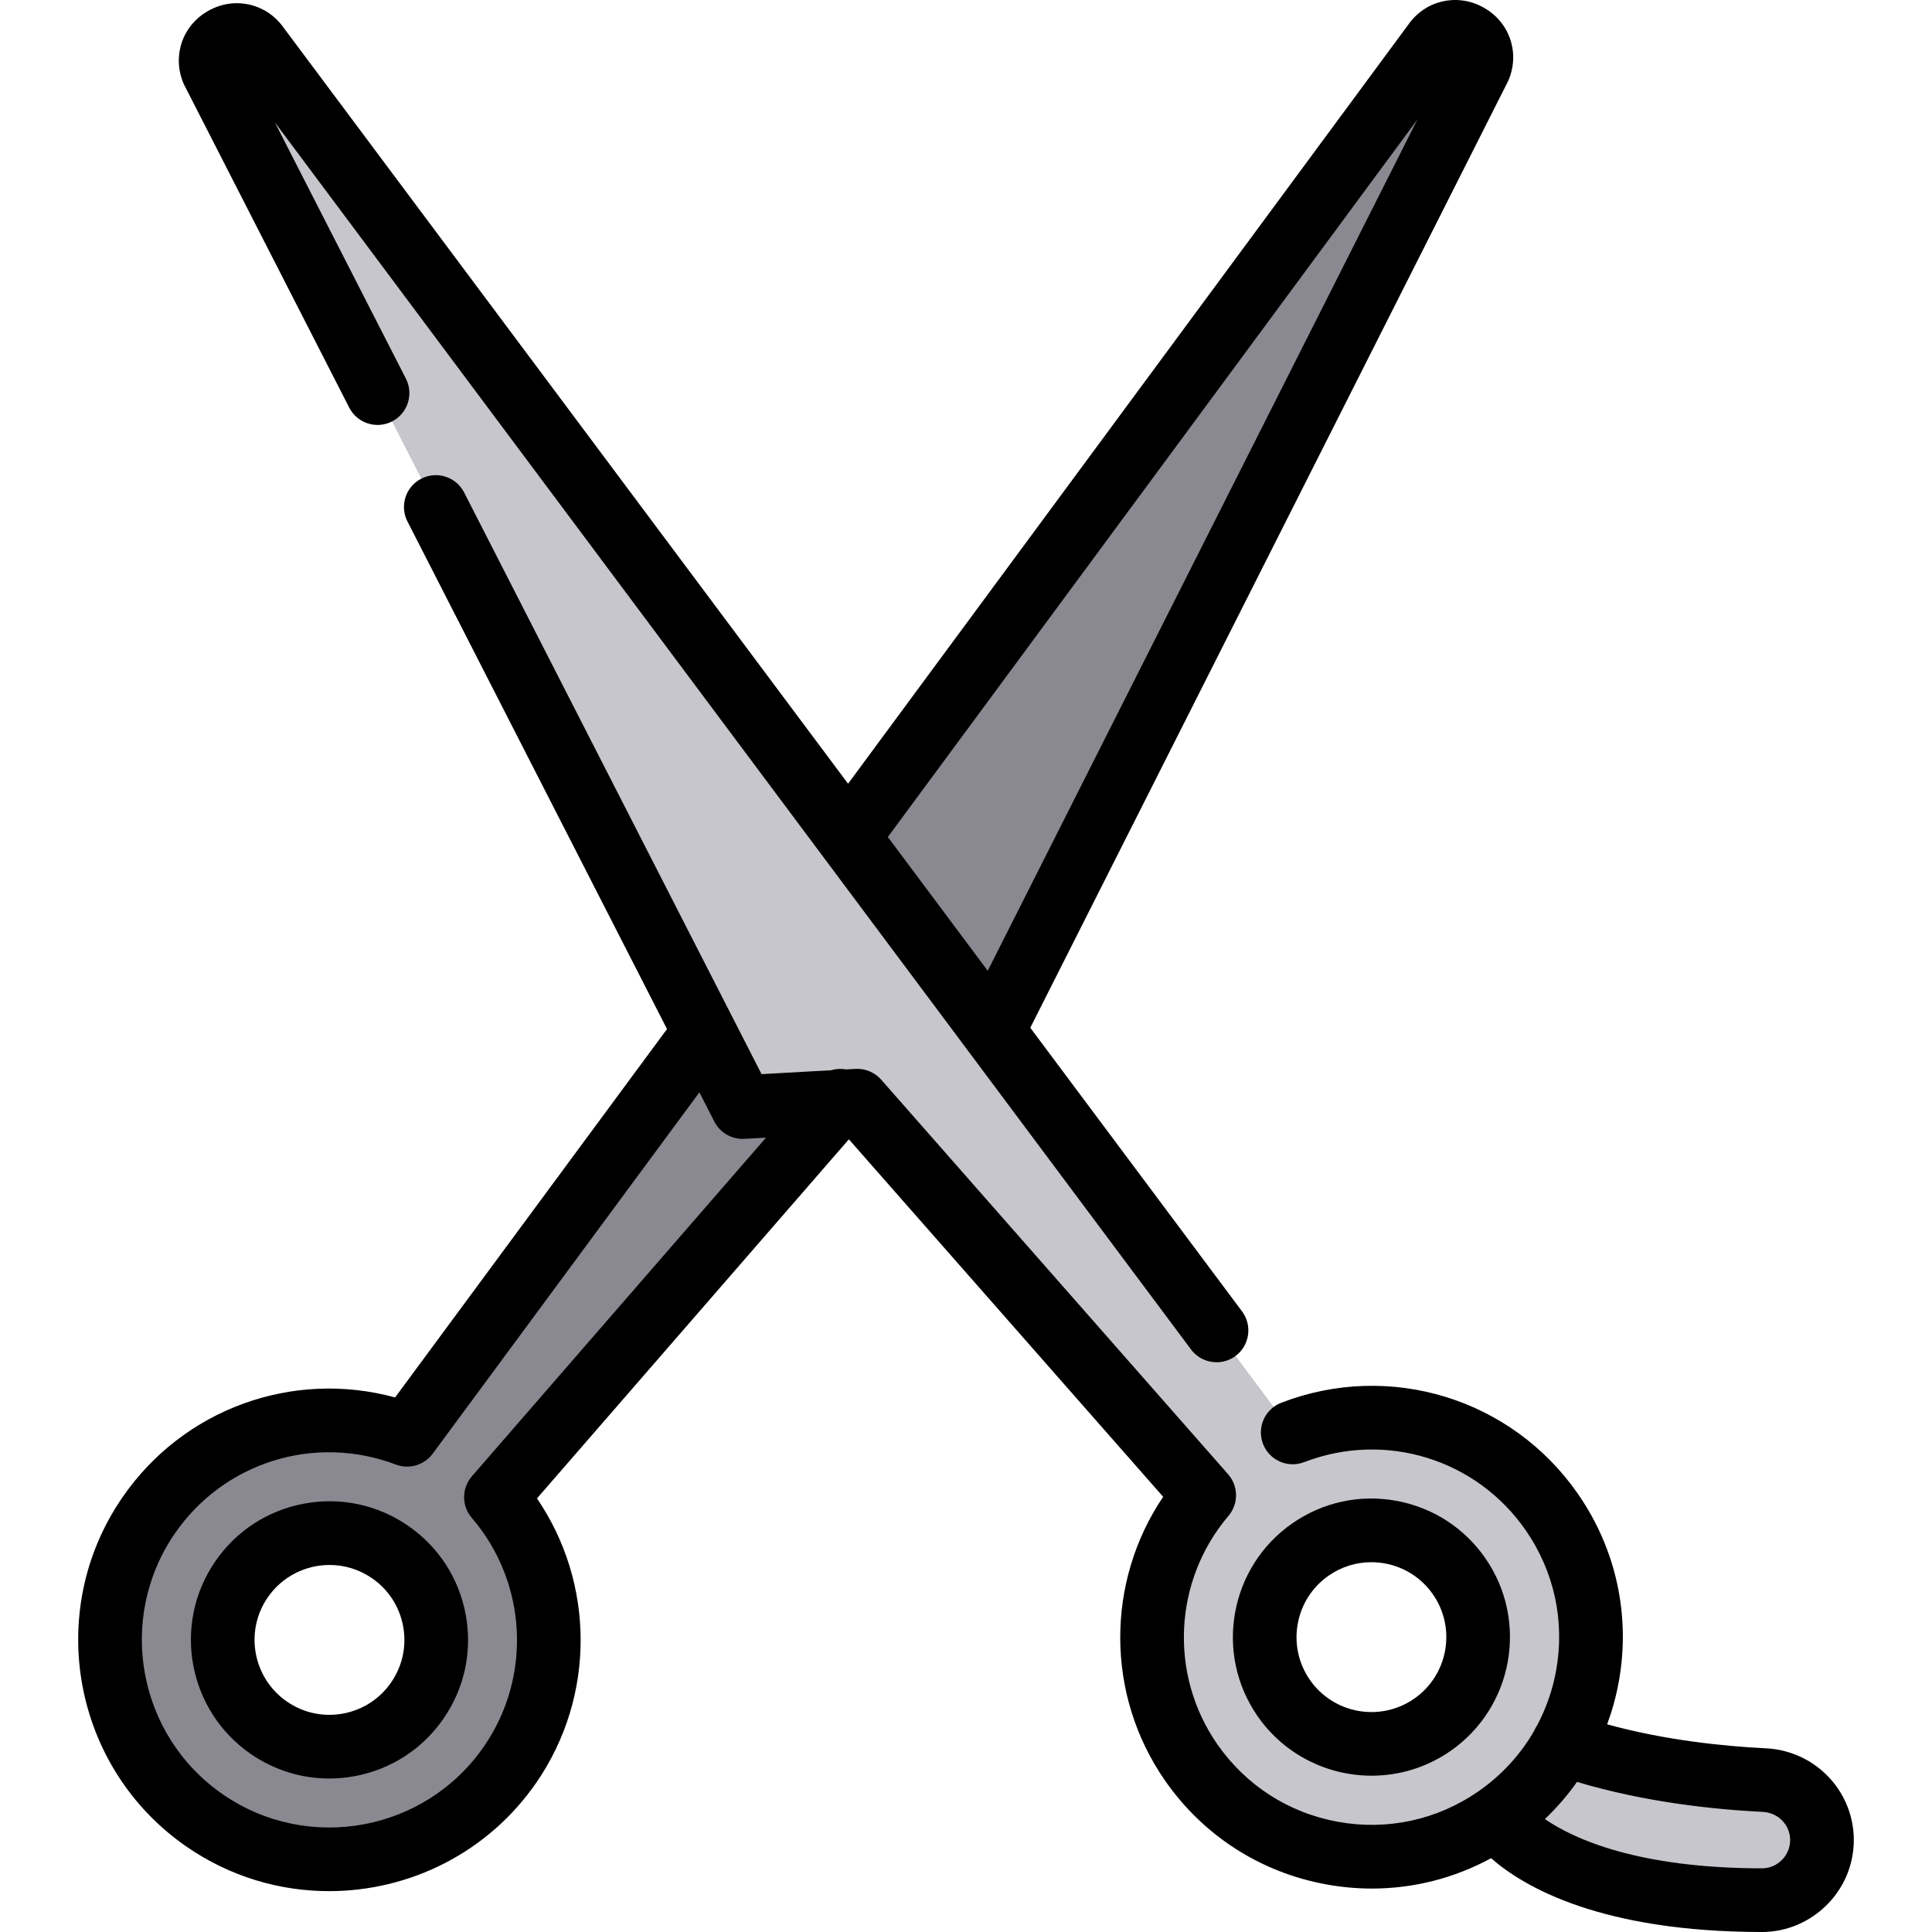
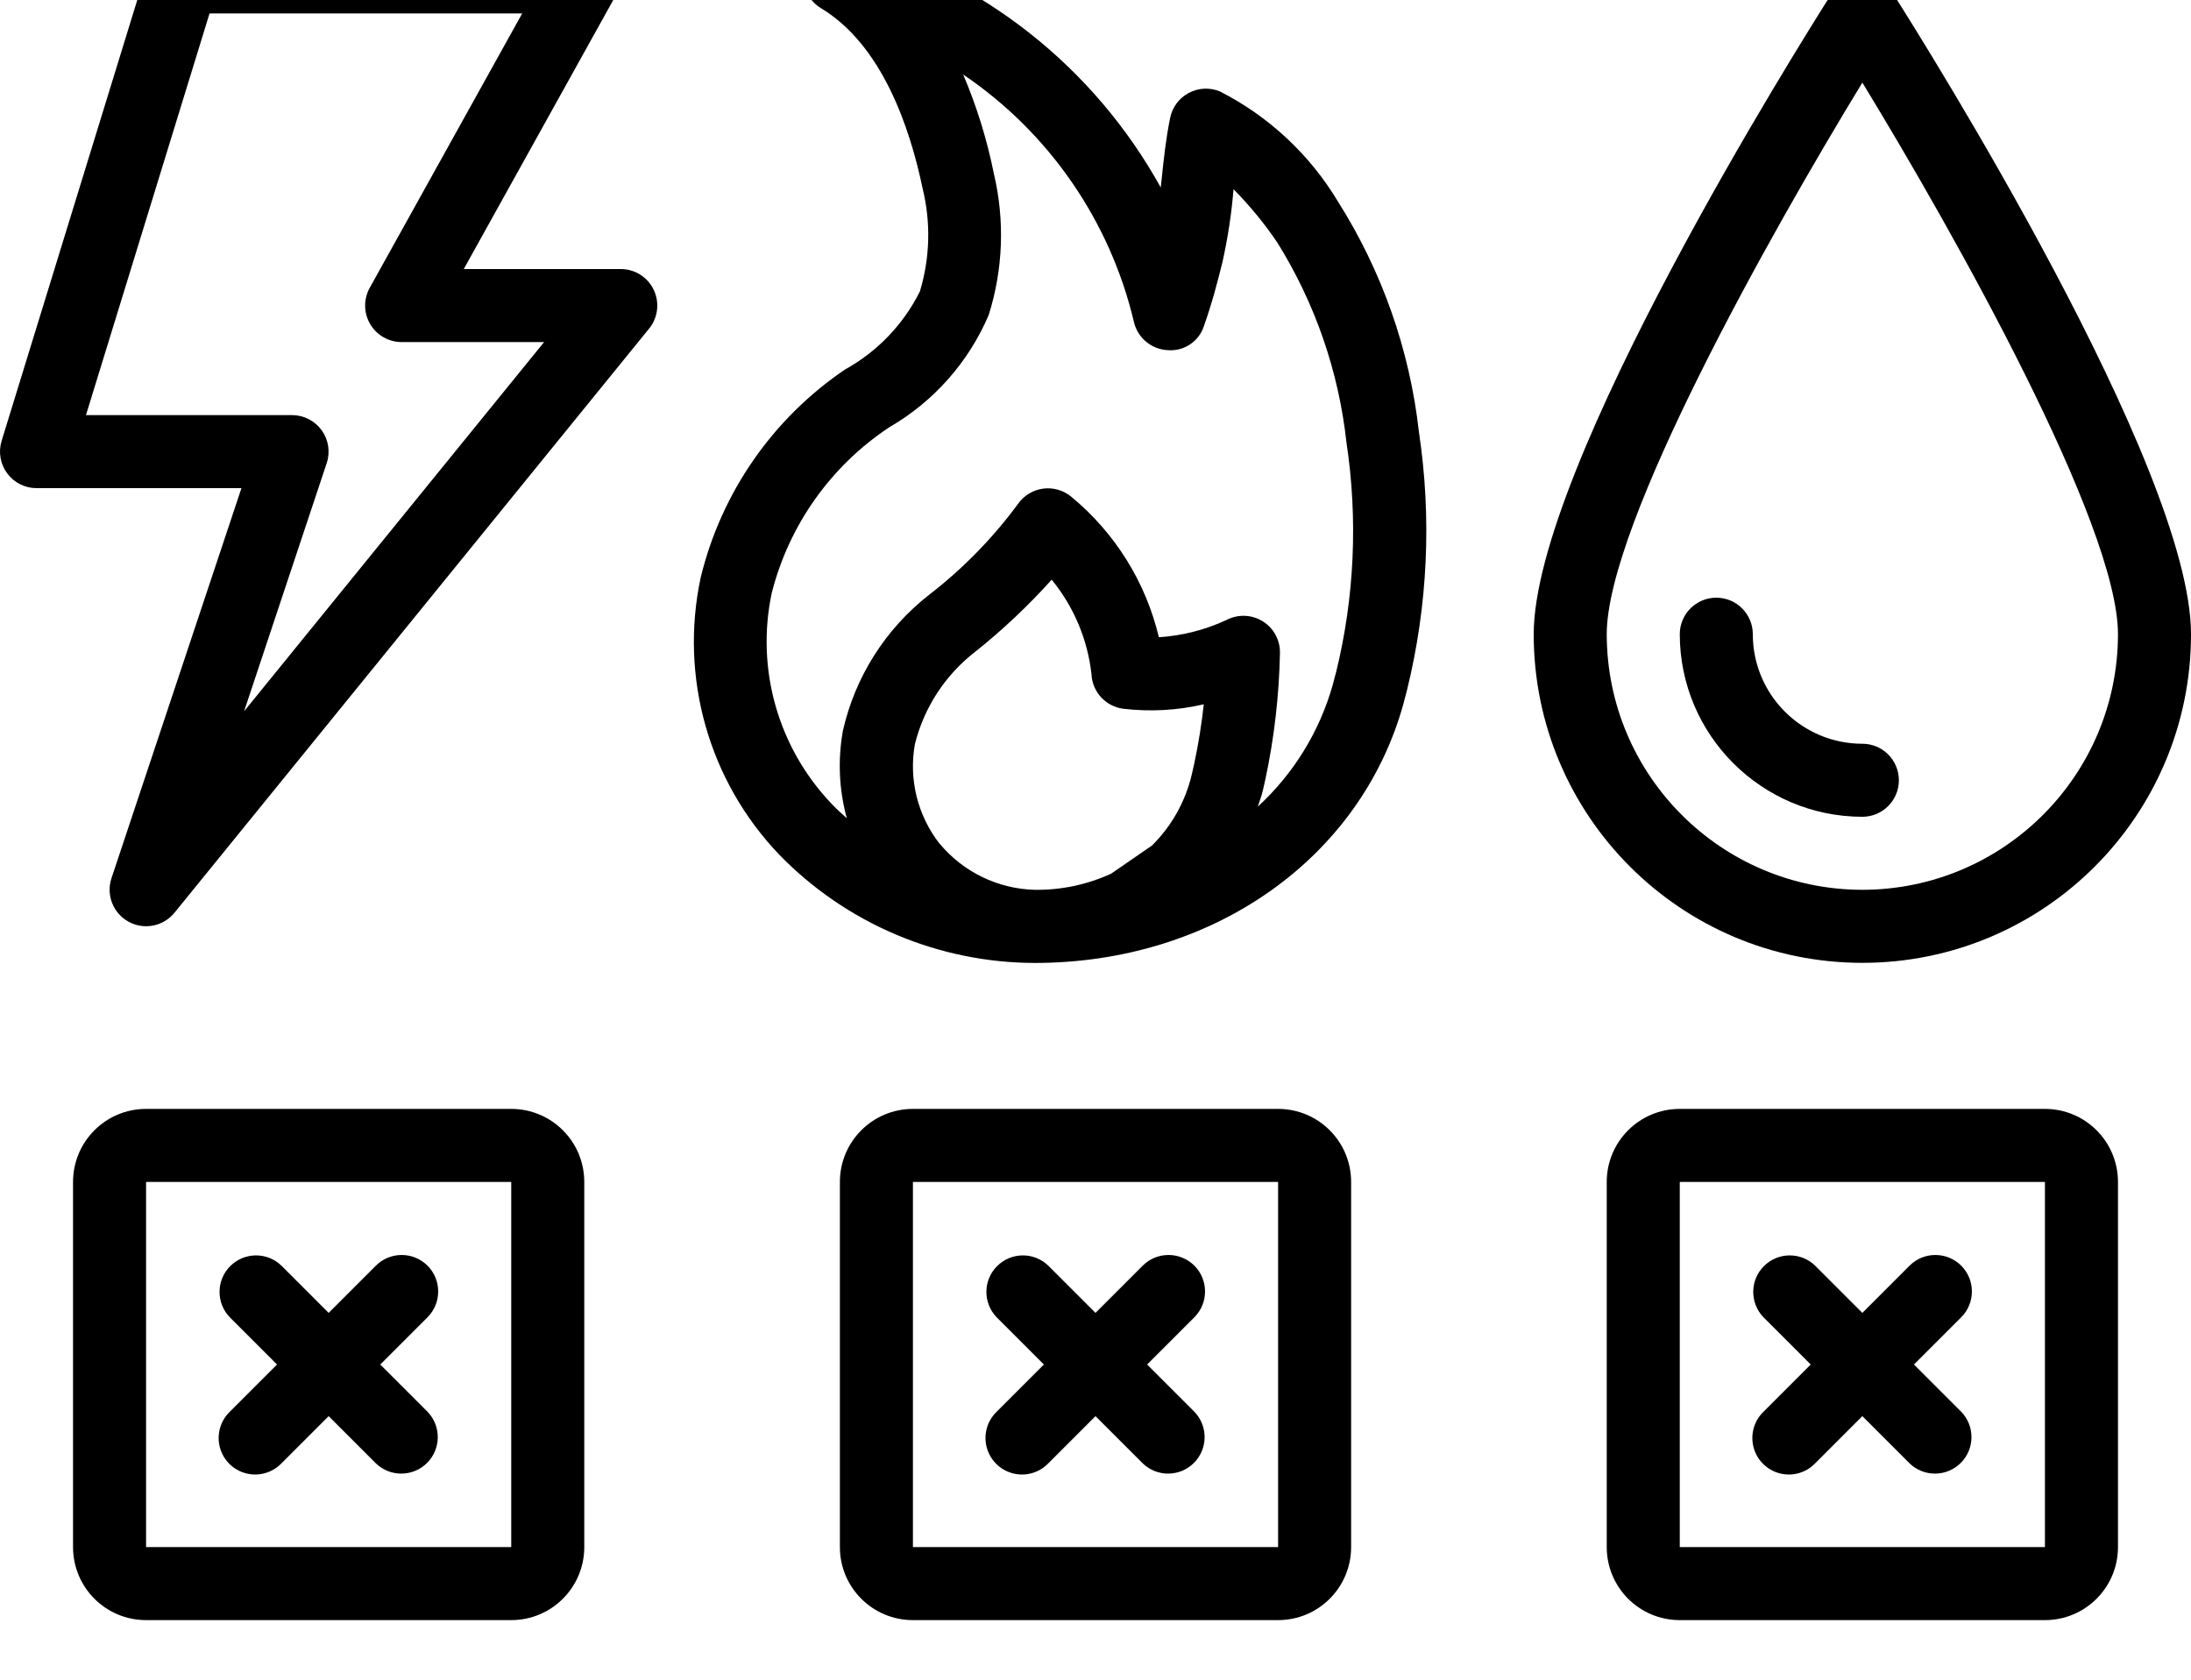
- <svg xmlns="http://www.w3.org/2000/svg" version="1.1" id="Layer_1" x="0px" y="0px" viewBox="0 0 511.999 511.999" style="enable-background:new 0 0 511.999 511.999;" xml:space="preserve">
-   <g>
-     <path style="fill:#8A8991;" d="M222.673,291.696l-36.022-18.185l-78.766,106.72c-24.502-9.293-53.06-1.125-68.545,21.445   c-18.176,26.491-11.434,62.702,15.058,80.879c26.492,18.176,62.703,11.434,80.879-15.057c15.242-22.215,12.903-51.223-3.85-70.742   L222.673,291.696z M110.638,450.591c-8.839,12.884-26.451,16.164-39.336,7.323c-12.884-8.839-16.163-26.451-7.323-39.336   c8.841-12.885,26.451-16.164,39.336-7.323C116.199,420.096,119.478,437.707,110.638,450.591z" />
-     <path style="fill:#8A8991;" d="M224.788,221.839L380.063,11.457c4.6-6.706,14.97-1.212,12.008,6.36L263.152,273.227" />
+ <svg xmlns="http://www.w3.org/2000/svg" width="512.002" height="392.543" viewBox="0 0 60 35.267" version="1.1" id="svg29">
+   <defs id="defs6" />
+   <g transform="translate(2.0271676e-4,-6.998915)" style="fill:none;fill-rule:evenodd;stroke:none;stroke-width:1" id="Page-1">
+     <g style="fill:#000000;fill-rule:nonzero" id="027---Utilities" transform="translate(0,-1)">
+       <path d="M 36.636,8.146 C 35.863,6.86 34.744,5.817 33.407,5.136 33.131,5.022 32.819,5.036 32.555,5.176 32.291,5.316 32.104,5.567 32.044,5.859 31.927,6.43 31.867,7 31.81,7.551 L 31.786,7.765 C 29.956,4.459 26.871,2.03 23.228,1.026 22.748,0.912 22.257,1.165 22.071,1.622 21.885,2.078 22.06,2.602 22.482,2.856 c 1.661,1 2.43,3.239 2.784,4.939 0.228,0.929 0.202,1.902 -0.075,2.818 -0.452,0.905 -1.168,1.651 -2.054,2.14 -1.979,1.343 -3.388,3.375 -3.95,5.7 -0.582,2.726 0.222,5.564 2.148,7.58 1.838,1.893 4.362,2.964 7,2.97 4.869,0 8.927,-2.854 10.1,-7.106 l 0.095,-0.365 c 0.57,-2.315 0.681,-4.719 0.326,-7.076 -0.252,-2.244 -1.012,-4.402 -2.22,-6.31 z m -10.9,17.6 c -0.605,-0.772 -0.854,-1.764 -0.683,-2.73 0.251,-1.013 0.839,-1.911 1.667,-2.546 0.746,-0.596 1.442,-1.253 2.08,-1.963 0.607,0.741 0.985,1.641 1.09,2.593 0.024,0.485 0.393,0.882 0.875,0.942 0.735,0.086 1.479,0.045 2.2,-0.122 -0.06,0.545 -0.147,1.087 -0.261,1.624 l -0.067,0.294 c -0.172,0.739 -0.55,1.414 -1.089,1.948 l -1.123,0.774 c -0.656,0.299 -1.369,0.45 -2.09,0.44 -1.005,-0.027 -1.951,-0.484 -2.596,-1.255 z m 10.85,-4.7 -0.085,0.326 c -0.361,1.287 -1.073,2.447 -2.057,3.351 0.045,-0.143 0.1,-0.281 0.135,-0.428 l 0.072,-0.317 c 0.243,-1.138 0.377,-2.297 0.4,-3.46 0.008,-0.354 -0.172,-0.686 -0.473,-0.872 C 34.277,19.46 33.899,19.446 33.586,19.611 c -0.582,0.271 -1.21,0.431 -1.851,0.472 -0.359,-1.51 -1.202,-2.862 -2.4,-3.849 -0.216,-0.178 -0.496,-0.258 -0.773,-0.22 -0.277,0.038 -0.526,0.19 -0.686,0.42 -0.696,0.944 -1.52,1.785 -2.45,2.5 -1.183,0.931 -2.01,2.239 -2.343,3.707 -0.144,0.798 -0.108,1.618 0.107,2.4 -0.14,-0.126 -0.281,-0.252 -0.41,-0.389 -1.471,-1.536 -2.088,-3.7 -1.646,-5.781 0.472,-1.862 1.621,-3.481 3.223,-4.541 1.215,-0.704 2.169,-1.782 2.719,-3.074 0.395,-1.254 0.443,-2.592 0.14,-3.871 -0.187,-0.931 -0.468,-1.84 -0.84,-2.713 2.357,1.595 4.027,4.019 4.679,6.789 0.105,0.429 0.48,0.738 0.921,0.76 0.446,0.038 0.858,-0.237 0.994,-0.663 0.226,-0.638 0.391,-1.277 0.51,-1.764 0.145,-0.652 0.245,-1.314 0.3,-1.98 0.444,0.449 0.846,0.939 1.2,1.462 1.033,1.658 1.679,3.528 1.892,5.47 0.317,2.097 0.221,4.235 -0.283,6.295 z" id="Shape" />
+       <path d="M 50.156,2.463 C 49.321,3.776 42,15.423 42,20 c 0,4.971 4.029,9 9,9 4.971,0 9,-4.029 9,-9 C 60,15.423 52.679,3.776 51.844,2.463 51.649,2.191 51.335,2.03 51,2.03 c -0.335,0 -0.649,0.161 -0.844,0.433 z M 51,27 c -3.864,-0.004 -6.996,-3.136 -7,-7 0,-3.008 4.474,-10.965 7,-15.106 2.526,4.141 7,12.1 7,15.106 -0.004,3.864 -3.136,6.996 -7,7 z" id="path9" />
+       <path d="m 48,20 c 0,-0.552 -0.448,-1 -1,-1 -0.552,0 -1,0.448 -1,1 0.003,2.76 2.24,4.997 5,5 0.552,0 1,-0.448 1,-1 0,-0.552 -0.448,-1 -1,-1 -1.657,0 -3,-1.343 -3,-3 z" id="path11" />
+       <path d="M 17,10 H 12.7 L 16.875,2.486 C 17.047,2.176 17.043,1.798 16.863,1.493 16.683,1.187 16.355,1 16,1 H 5 C 4.561,1 4.173,1.286 4.044,1.706 l -4,13 C -0.049,15.009 0.007,15.339 0.196,15.594 0.384,15.849 0.683,16 1,16 H 6.612 L 3.052,26.684 C 2.901,27.142 3.098,27.642 3.521,27.874 3.943,28.106 4.471,28.003 4.776,27.63 l 13,-16 c 0.243,-0.299 0.292,-0.712 0.126,-1.06 C 17.737,10.222 17.386,10 17,10 Z M 6.684,22.111 8.948,15.311 C 9.048,15.007 8.995,14.673 8.808,14.414 8.62,14.155 8.32,14.001 8,14 H 2.354 L 5.738,3 H 14.3 l -4.175,7.514 C 9.953,10.824 9.957,11.202 10.137,11.507 10.317,11.813 10.645,12 11,12 h 3.9 z" id="path13" />
+       <path d="M 14,33 H 4 c -1.105,0 -2,0.895 -2,2 v 10 c 0,1.105 0.895,2 2,2 h 10 c 1.105,0 2,-0.895 2,-2 V 35 c 0,-1.105 -0.895,-2 -2,-2 z M 4,45 V 35 h 10 v 10 z" id="path15" />
+       <path d="M 35,33 H 25 c -1.105,0 -2,0.895 -2,2 v 10 c 0,1.105 0.895,2 2,2 h 10 c 1.105,0 2,-0.895 2,-2 V 35 c 0,-1.105 -0.895,-2 -2,-2 z M 25,45 V 35 h 10 v 10 z" id="path17" />
+       <path d="M 56,33 H 46 c -1.105,0 -2,0.895 -2,2 v 10 c 0,1.105 0.895,2 2,2 h 10 c 1.105,0 2,-0.895 2,-2 V 35 c 0,-1.105 -0.895,-2 -2,-2 z M 46,45 V 35 h 10 v 10 z" id="path19" />
+       <path d="m 11.707,37.293 c -0.391,-0.39 -1.024,-0.39 -1.414,0 L 9,38.586 7.707,37.293 C 7.315,36.914 6.691,36.919 6.305,37.305 5.919,37.691 5.914,38.315 6.293,38.707 L 7.586,40 6.293,41.293 c -0.26,0.251 -0.364,0.623 -0.273,0.973 0.092,0.35 0.365,0.623 0.714,0.714 C 7.084,43.071 7.456,42.967 7.707,42.707 L 9,41.414 l 1.293,1.293 c 0.392,0.379 1.016,0.374 1.402,-0.012 0.386,-0.386 0.391,-1.009 0.012,-1.402 L 10.414,40 11.707,38.707 c 0.39,-0.391 0.39,-1.024 0,-1.414 z" id="path21" />
+       <path d="m 32.707,37.293 c -0.391,-0.39 -1.024,-0.39 -1.414,0 L 30,38.586 28.707,37.293 c -0.392,-0.379 -1.016,-0.374 -1.402,0.012 -0.386,0.386 -0.391,1.009 -0.012,1.402 L 28.586,40 27.293,41.293 c -0.26,0.251 -0.364,0.623 -0.273,0.973 0.092,0.35 0.365,0.623 0.714,0.714 0.35,0.092 0.721,-0.013 0.973,-0.273 L 30,41.414 l 1.293,1.293 c 0.392,0.379 1.016,0.374 1.402,-0.012 0.386,-0.386 0.391,-1.009 0.012,-1.402 L 31.414,40 32.707,38.707 c 0.39,-0.391 0.39,-1.024 0,-1.414 z" id="path23" />
+       <path d="m 53.707,37.293 c -0.391,-0.39 -1.024,-0.39 -1.414,0 L 51,38.586 49.707,37.293 c -0.392,-0.379 -1.016,-0.374 -1.402,0.012 -0.386,0.386 -0.391,1.009 -0.012,1.402 L 49.586,40 48.293,41.293 c -0.26,0.251 -0.364,0.623 -0.273,0.973 0.092,0.35 0.365,0.623 0.714,0.714 0.35,0.092 0.721,-0.013 0.973,-0.273 L 51,41.414 l 1.293,1.293 c 0.392,0.379 1.016,0.374 1.402,-0.012 0.386,-0.386 0.391,-1.009 0.012,-1.402 L 52.414,40 53.707,38.707 c 0.39,-0.391 0.39,-1.024 0,-1.414 z" id="path25" />
+     </g>
  </g>
-   <path style="fill:#C7C6CC;" d="M467.604,471.748c-14.33-0.706-34.61-2.972-53.338-9.58c10.439-18.774,10.044-42.63-3.029-61.472  c-15.603-22.487-44.204-30.506-68.656-21.083L68.32,12.276c-4.636-6.681-14.976-1.134-11.974,6.422l140.465,274.683l30.371-1.698  l91.944,104.577c-16.65,19.606-18.836,48.626-3.478,70.762c18.314,26.396,54.561,32.946,80.956,14.632l0,0l0,0  c0,0,13.621,21.852,70.325,21.909c7.428,0.008,13.912-5.213,15.527-12.463l0.006-0.024  C484.615,481.412,477.494,472.236,467.604,471.748z M379.57,457.105c-12.838,8.907-30.466,5.722-39.373-7.116  c-8.907-12.838-5.722-30.466,7.116-39.373c12.838-8.907,30.466-5.722,39.373,7.116C395.594,430.569,392.408,448.198,379.57,457.105z  " />
-   <path d="M48.836,22.541l43.71,85.477c2.122,4.149,7.204,5.79,11.351,3.67c4.148-2.121,5.791-7.203,3.67-11.351L72.848,32.442  l242.785,325.18c1.657,2.219,4.194,3.39,6.766,3.39c1.756,0,3.526-0.545,5.04-1.677c3.733-2.787,4.5-8.073,1.713-11.807  l-56.117-75.162L399.6,21.618c0.119-0.237,0.228-0.48,0.325-0.727c2.876-7.351-0.099-15.368-7.074-19.062  c-6.925-3.668-15.159-1.682-19.648,4.716L224.746,207.69L75.152,7.326c-4.523-6.373-12.767-8.315-19.67-4.611  c-6.955,3.731-9.889,11.764-6.975,19.099C48.605,22.061,48.714,22.303,48.836,22.541z M375.627,31.672L261.758,257.264  l-26.469-35.451L375.627,31.672z" />
-   <path d="M333.266,454.797c7.125,10.269,18.585,15.778,30.228,15.778c7.222,0,14.515-2.12,20.884-6.539  c16.64-11.546,20.783-34.474,9.239-51.113c-5.592-8.061-13.99-13.46-23.643-15.206c-9.654-1.747-19.41,0.373-27.47,5.967  C325.865,415.229,321.721,438.158,333.266,454.797z M352.122,417.546c3.363-2.333,7.27-3.547,11.278-3.547  c1.187,0,2.382,0.107,3.573,0.322c5.22,0.944,9.759,3.862,12.783,8.221c6.241,8.996,4.001,21.393-4.994,27.634  c-8.998,6.242-21.394,4.001-27.634-4.994C340.886,436.184,343.126,423.787,352.122,417.546z" />
-   <path d="M108.087,404.3c-8.089-5.55-17.854-7.618-27.501-5.822c-9.645,1.796-18.013,7.239-23.564,15.329  c-11.457,16.7-7.193,39.607,9.508,51.064c6.187,4.245,13.356,6.453,20.701,6.453c2.257,0,4.533-0.208,6.8-0.631  c9.645-1.796,18.013-7.239,23.562-15.329c5.551-8.089,7.618-17.855,5.823-27.5C121.62,418.219,116.177,409.85,108.087,404.3z   M103.681,445.819c-3,4.374-7.525,7.317-12.739,8.288c-5.214,0.971-10.495-0.147-14.868-3.148  c-9.028-6.194-11.334-18.579-5.14-27.607c3.843-5.604,10.072-8.617,16.402-8.617c3.87,0,7.779,1.126,11.205,3.477  c4.374,3.001,7.317,7.526,8.288,12.74C107.8,436.165,106.683,441.446,103.681,445.819z" />
-   <path d="M486.314,472.931c-4.381-5.749-11.048-9.251-18.295-9.609c-11.17-0.551-26.778-2.135-42.108-6.357  c1.332-3.624,2.375-7.382,3.077-11.259c3.165-17.508-0.678-35.2-10.821-49.819c-17.548-25.291-49.879-35.219-78.619-24.146  c-4.347,1.675-6.515,6.557-4.839,10.904c1.675,4.348,6.558,6.512,10.905,4.839c21.459-8.269,45.594-0.857,58.693,18.021  c7.573,10.916,10.443,24.126,8.08,37.2c-0.94,5.204-2.677,10.131-5.102,14.663c-0.315,0.457-0.586,0.949-0.811,1.477  c-3.614,6.232-8.583,11.648-14.678,15.877c-10.916,7.574-24.126,10.443-37.2,8.08c-13.074-2.363-24.443-9.675-32.017-20.59  c-12.813-18.466-11.588-43.341,2.977-60.491c2.71-3.191,2.67-7.887-0.095-11.03l-91.945-104.576  c-1.71-1.946-4.214-2.993-6.806-2.852l-2.537,0.142c-1.306-0.235-2.649-0.16-3.919,0.219l-18.432,1.03l-78.82-154.138  c-2.121-4.148-7.205-5.79-11.351-3.67c-4.148,2.121-5.791,7.203-3.67,11.351l68.783,134.508l-72.06,97.63  c-27.131-7.408-56.14,2.985-72.321,26.568c-20.778,30.285-13.044,71.828,17.242,92.607c11.492,7.885,24.601,11.664,37.585,11.663  c21.234-0.001,42.128-10.11,55.022-28.904c15.634-22.789,15.392-52.725,0.071-75.173l82.655-95.165l83.289,94.733  c-15.201,22.527-15.284,52.462,0.469,75.167c10.143,14.617,25.37,24.411,42.878,27.576c4,0.722,8.007,1.08,11.988,1.08  c11.021,0,21.819-2.744,31.567-8.045c8.82,7.725,29.239,19.516,71.771,19.559c0.008,0,0.017,0,0.025,0  c11.299,0,21.284-8.014,23.75-19.088C492.254,485.913,490.657,478.631,486.314,472.931z M125.058,391.222  c-2.743,3.158-2.757,7.851-0.031,11.026c14.654,17.075,16.01,41.942,3.294,60.476c-15.516,22.613-46.537,28.39-69.15,12.874  c-22.614-15.515-28.39-46.537-12.875-69.15c13-18.948,37.095-26.483,58.597-18.329c3.537,1.34,7.532,0.164,9.779-2.878  l70.673-95.754l3.956,7.736c1.52,2.973,4.651,4.767,7.981,4.582l5.716-0.319L125.058,391.222z M474.222,489.266  c-0.757,3.398-3.817,5.861-7.277,5.861c-0.002,0-0.006,0-0.008,0c-32.794-0.034-49.715-7.706-57.531-13.054  c3.175-3.014,6.023-6.312,8.519-9.853c17.942,5.389,36.366,7.315,49.263,7.952c2.267,0.112,4.348,1.199,5.707,2.983  C473.672,484.176,474.878,486.322,474.222,489.266z" />
-   <g>
- </g>
-   <g>
- </g>
-   <g>
- </g>
-   <g>
- </g>
-   <g>
- </g>
-   <g>
- </g>
-   <g>
- </g>
-   <g>
- </g>
-   <g>
- </g>
-   <g>
- </g>
-   <g>
- </g>
-   <g>
- </g>
-   <g>
- </g>
-   <g>
- </g>
-   <g>
- </g>
</svg>
